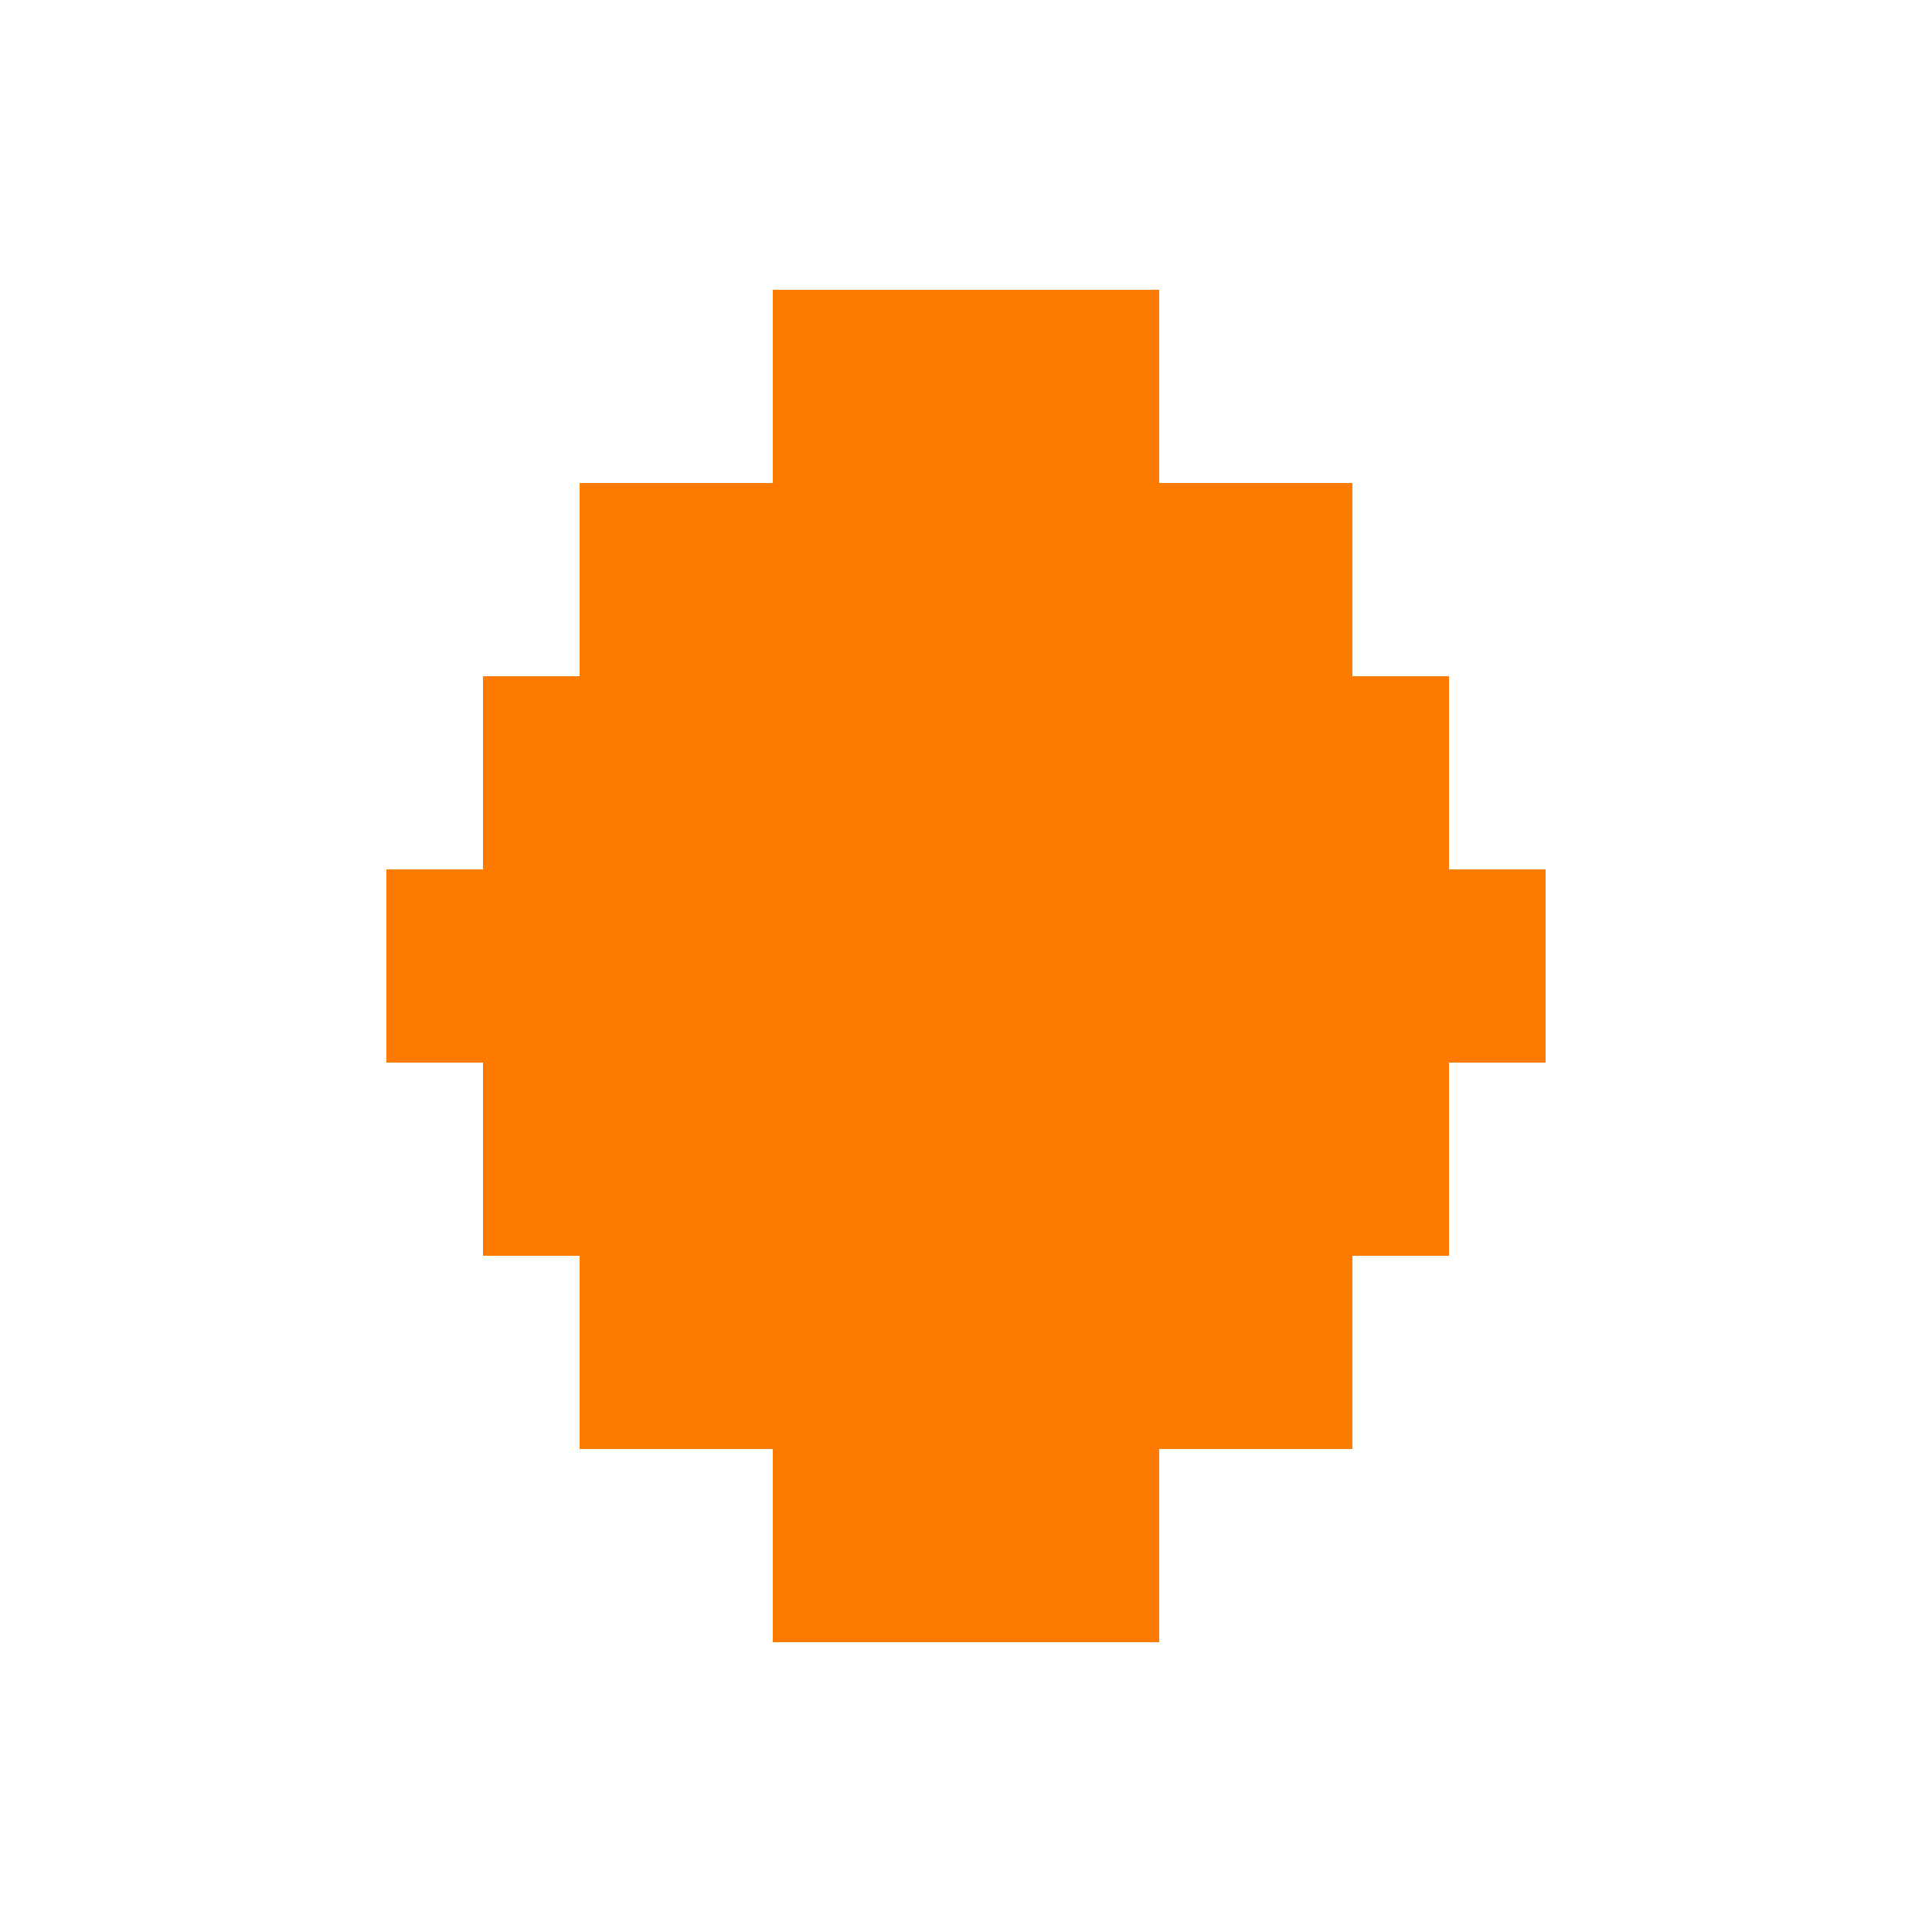
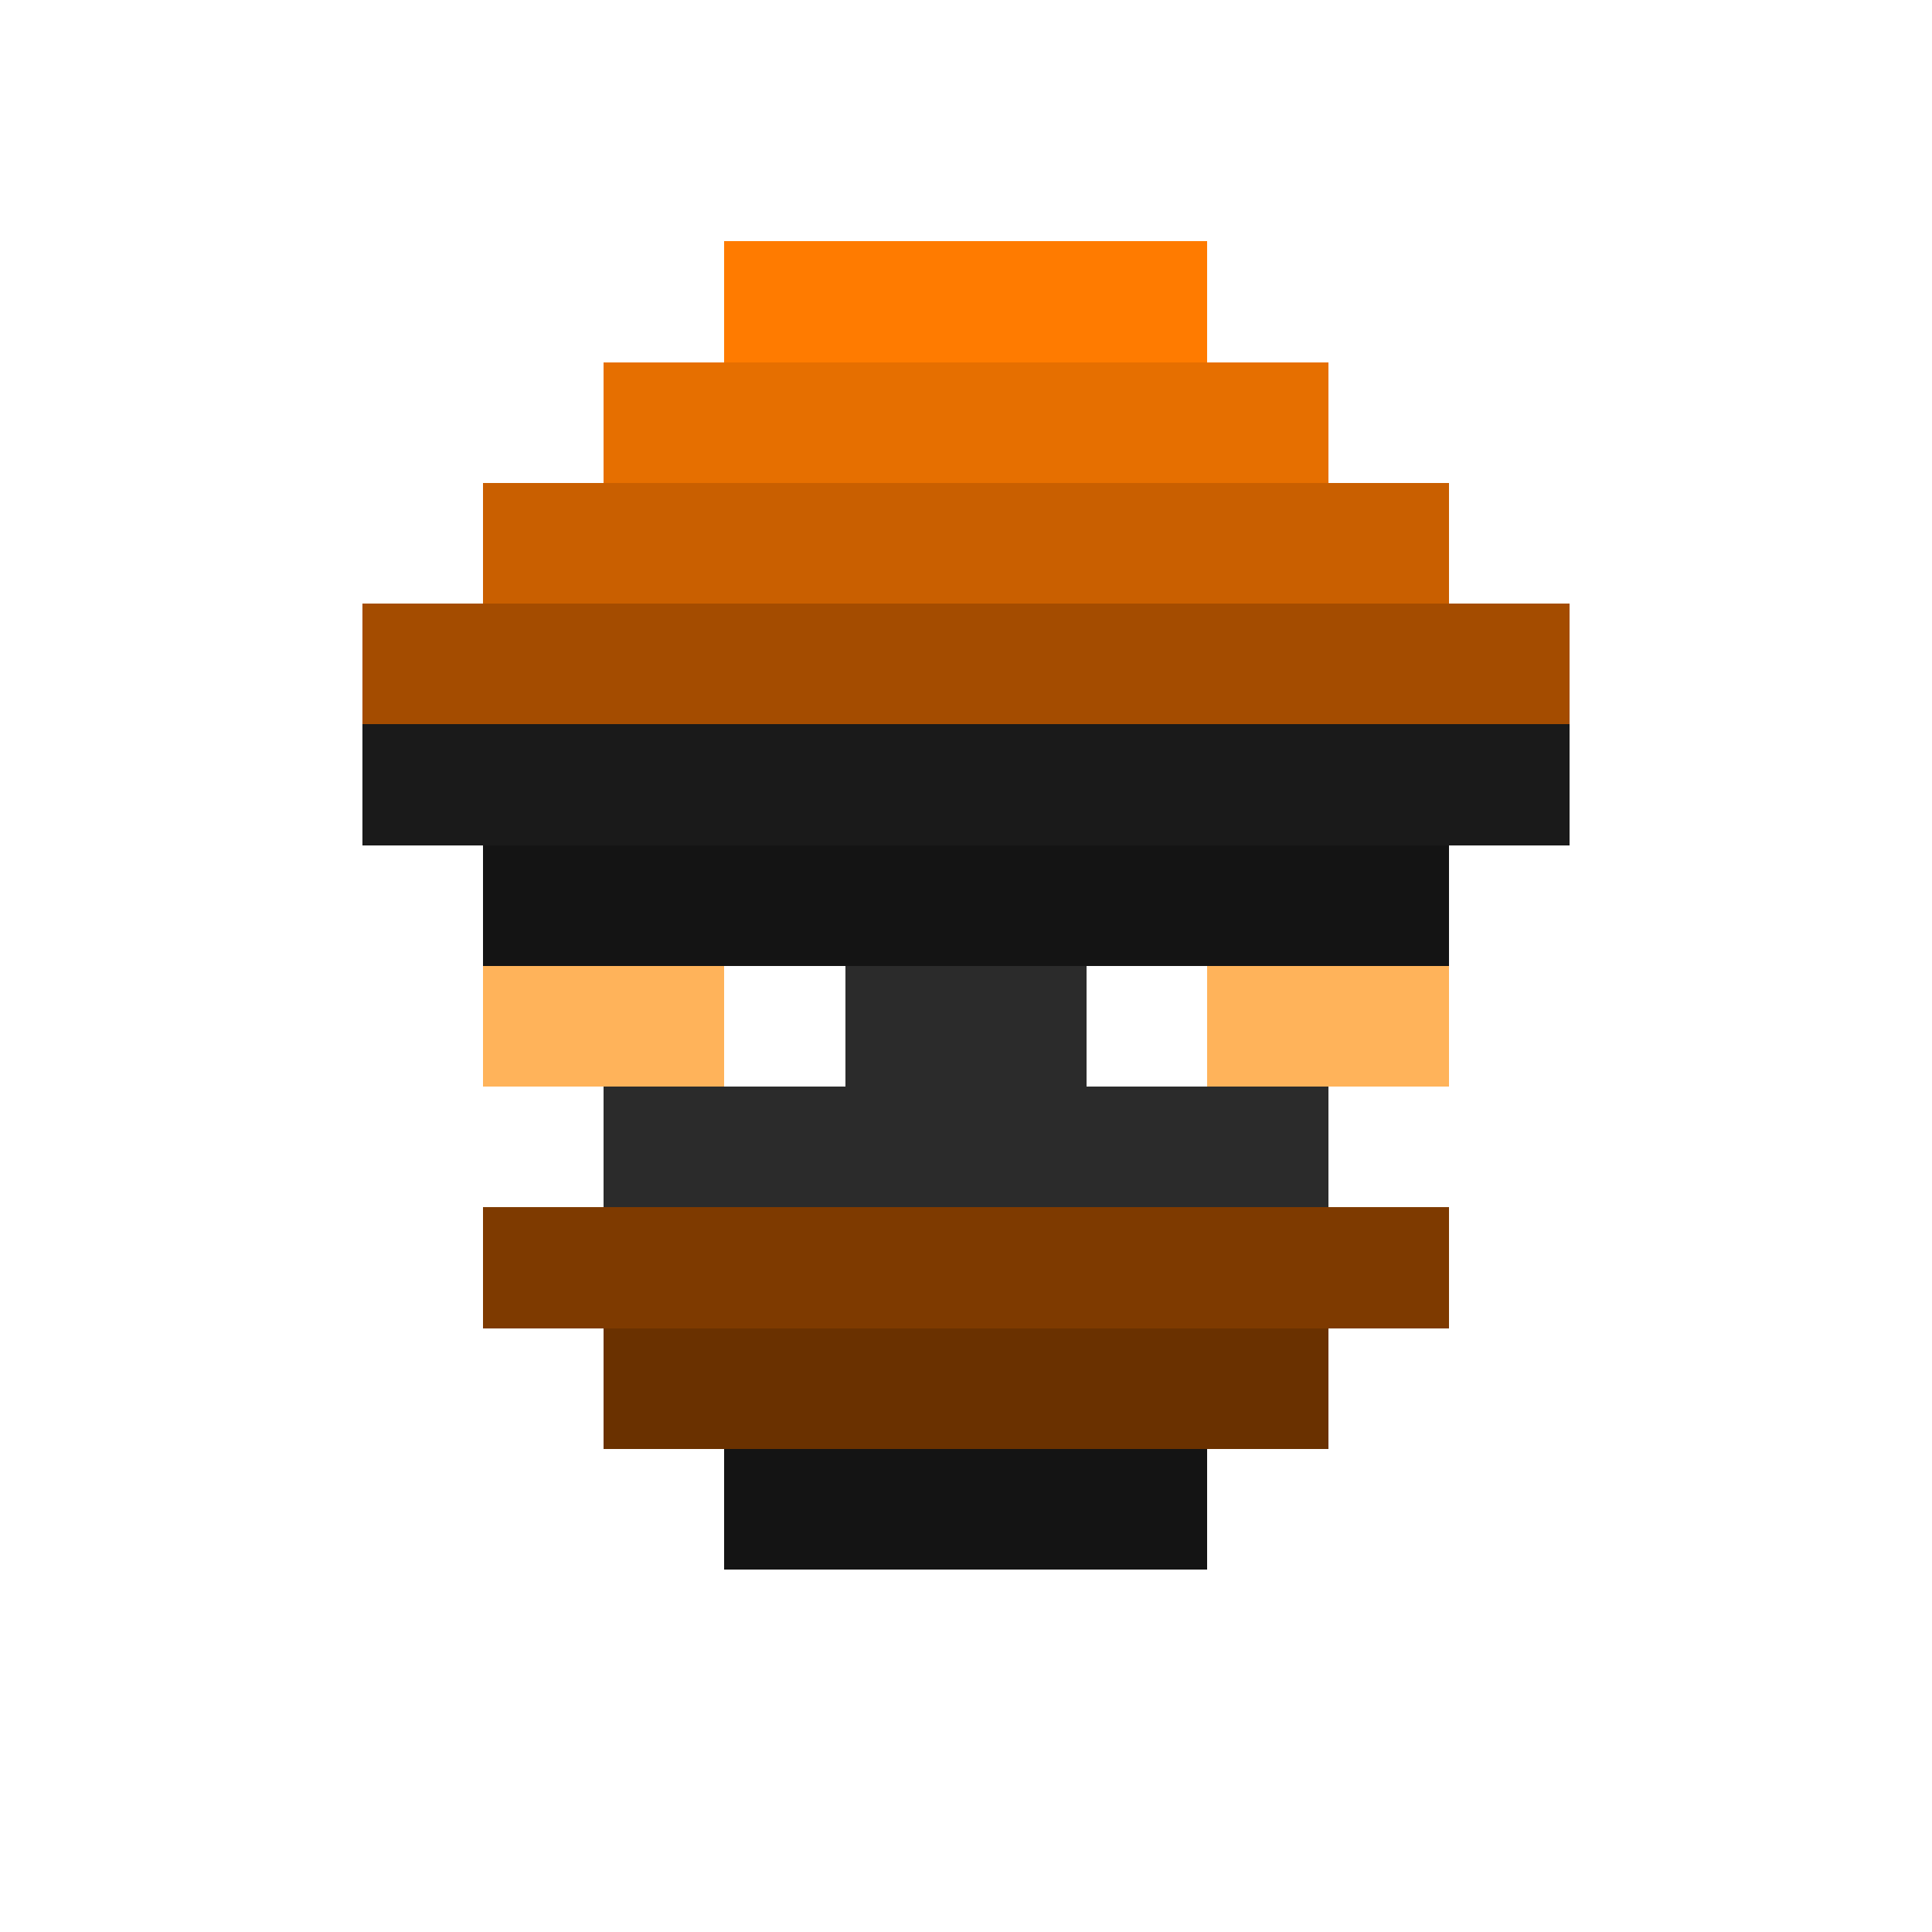
- <svg xmlns="http://www.w3.org/2000/svg" viewBox="0 0 20 20" shape-rendering="crispEdges">
-   <rect width="20" height="20" fill="none" />
-   <rect x="8" y="3" width="4" height="2" fill="#ff7b00" />
-   <rect x="6" y="5" width="8" height="2" fill="#ff7b00" />
-   <rect x="5" y="7" width="10" height="2" fill="#ff7b00" />
-   <rect x="4" y="9" width="12" height="2" fill="#ff7b00" />
-   <rect x="5" y="11" width="10" height="2" fill="#ff7b00" />
-   <rect x="6" y="13" width="8" height="2" fill="#ff7b00" />
-   <rect x="8" y="15" width="4" height="2" fill="#ff7b00" />
+ <svg xmlns="http://www.w3.org/2000/svg" width="96" height="96" viewBox="0 0 32 32" shape-rendering="crispEdges">
+   <rect width="32" height="32" fill="none" />
+   <rect x="12" y="4" width="8" height="2" fill="#ff7b00" />
+   <rect x="10" y="6" width="12" height="2" fill="#e66f00" />
+   <rect x="8" y="8" width="16" height="2" fill="#c95f00" />
+   <rect x="6" y="10" width="20" height="2" fill="#a44c00" />
+   <rect x="6" y="12" width="20" height="2" fill="#1a1a1a" />
+   <rect x="8" y="14" width="16" height="2" fill="#141414" />
+   <rect x="8" y="16" width="4" height="2" fill="#ffb35a" />
+   <rect x="14" y="16" width="4" height="2" fill="#2b2b2b" />
+   <rect x="20" y="16" width="4" height="2" fill="#ffb35a" />
+   <rect x="10" y="18" width="12" height="2" fill="#2b2b2b" />
+   <rect x="8" y="20" width="16" height="2" fill="#7e3a00" />
+   <rect x="10" y="22" width="12" height="2" fill="#6a3100" />
+   <rect x="12" y="24" width="8" height="2" fill="#141414" />
</svg>
